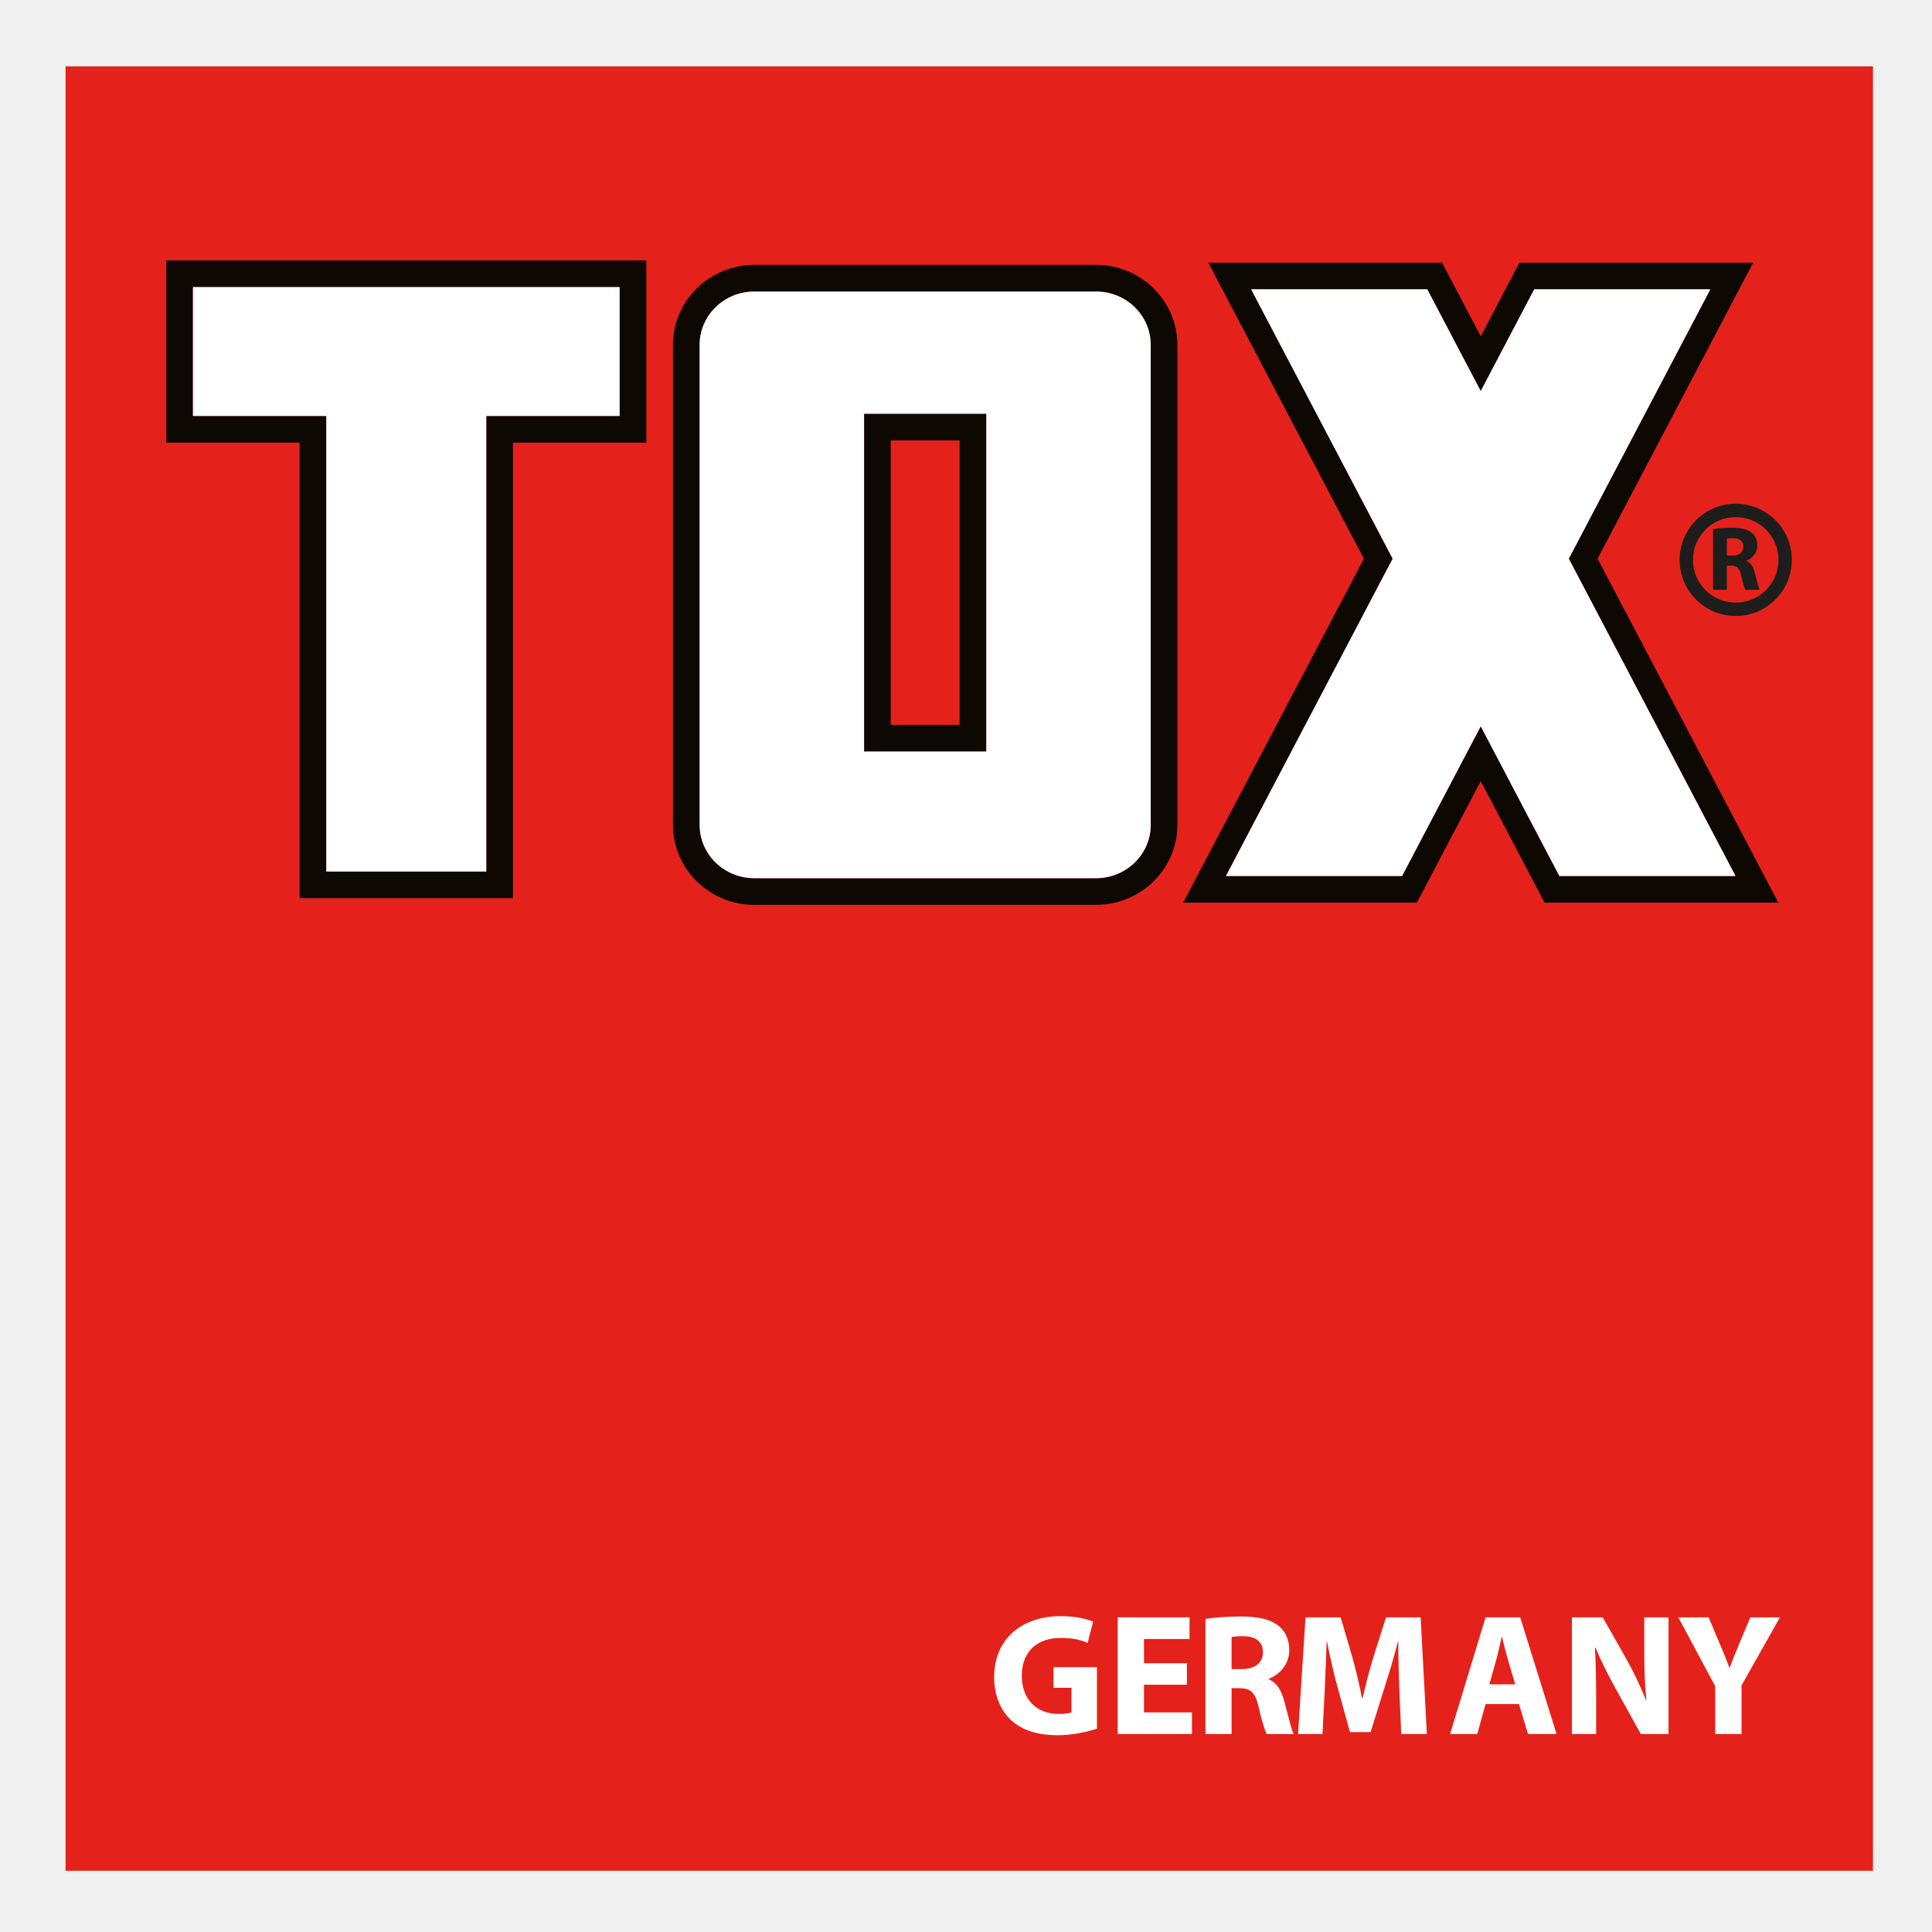
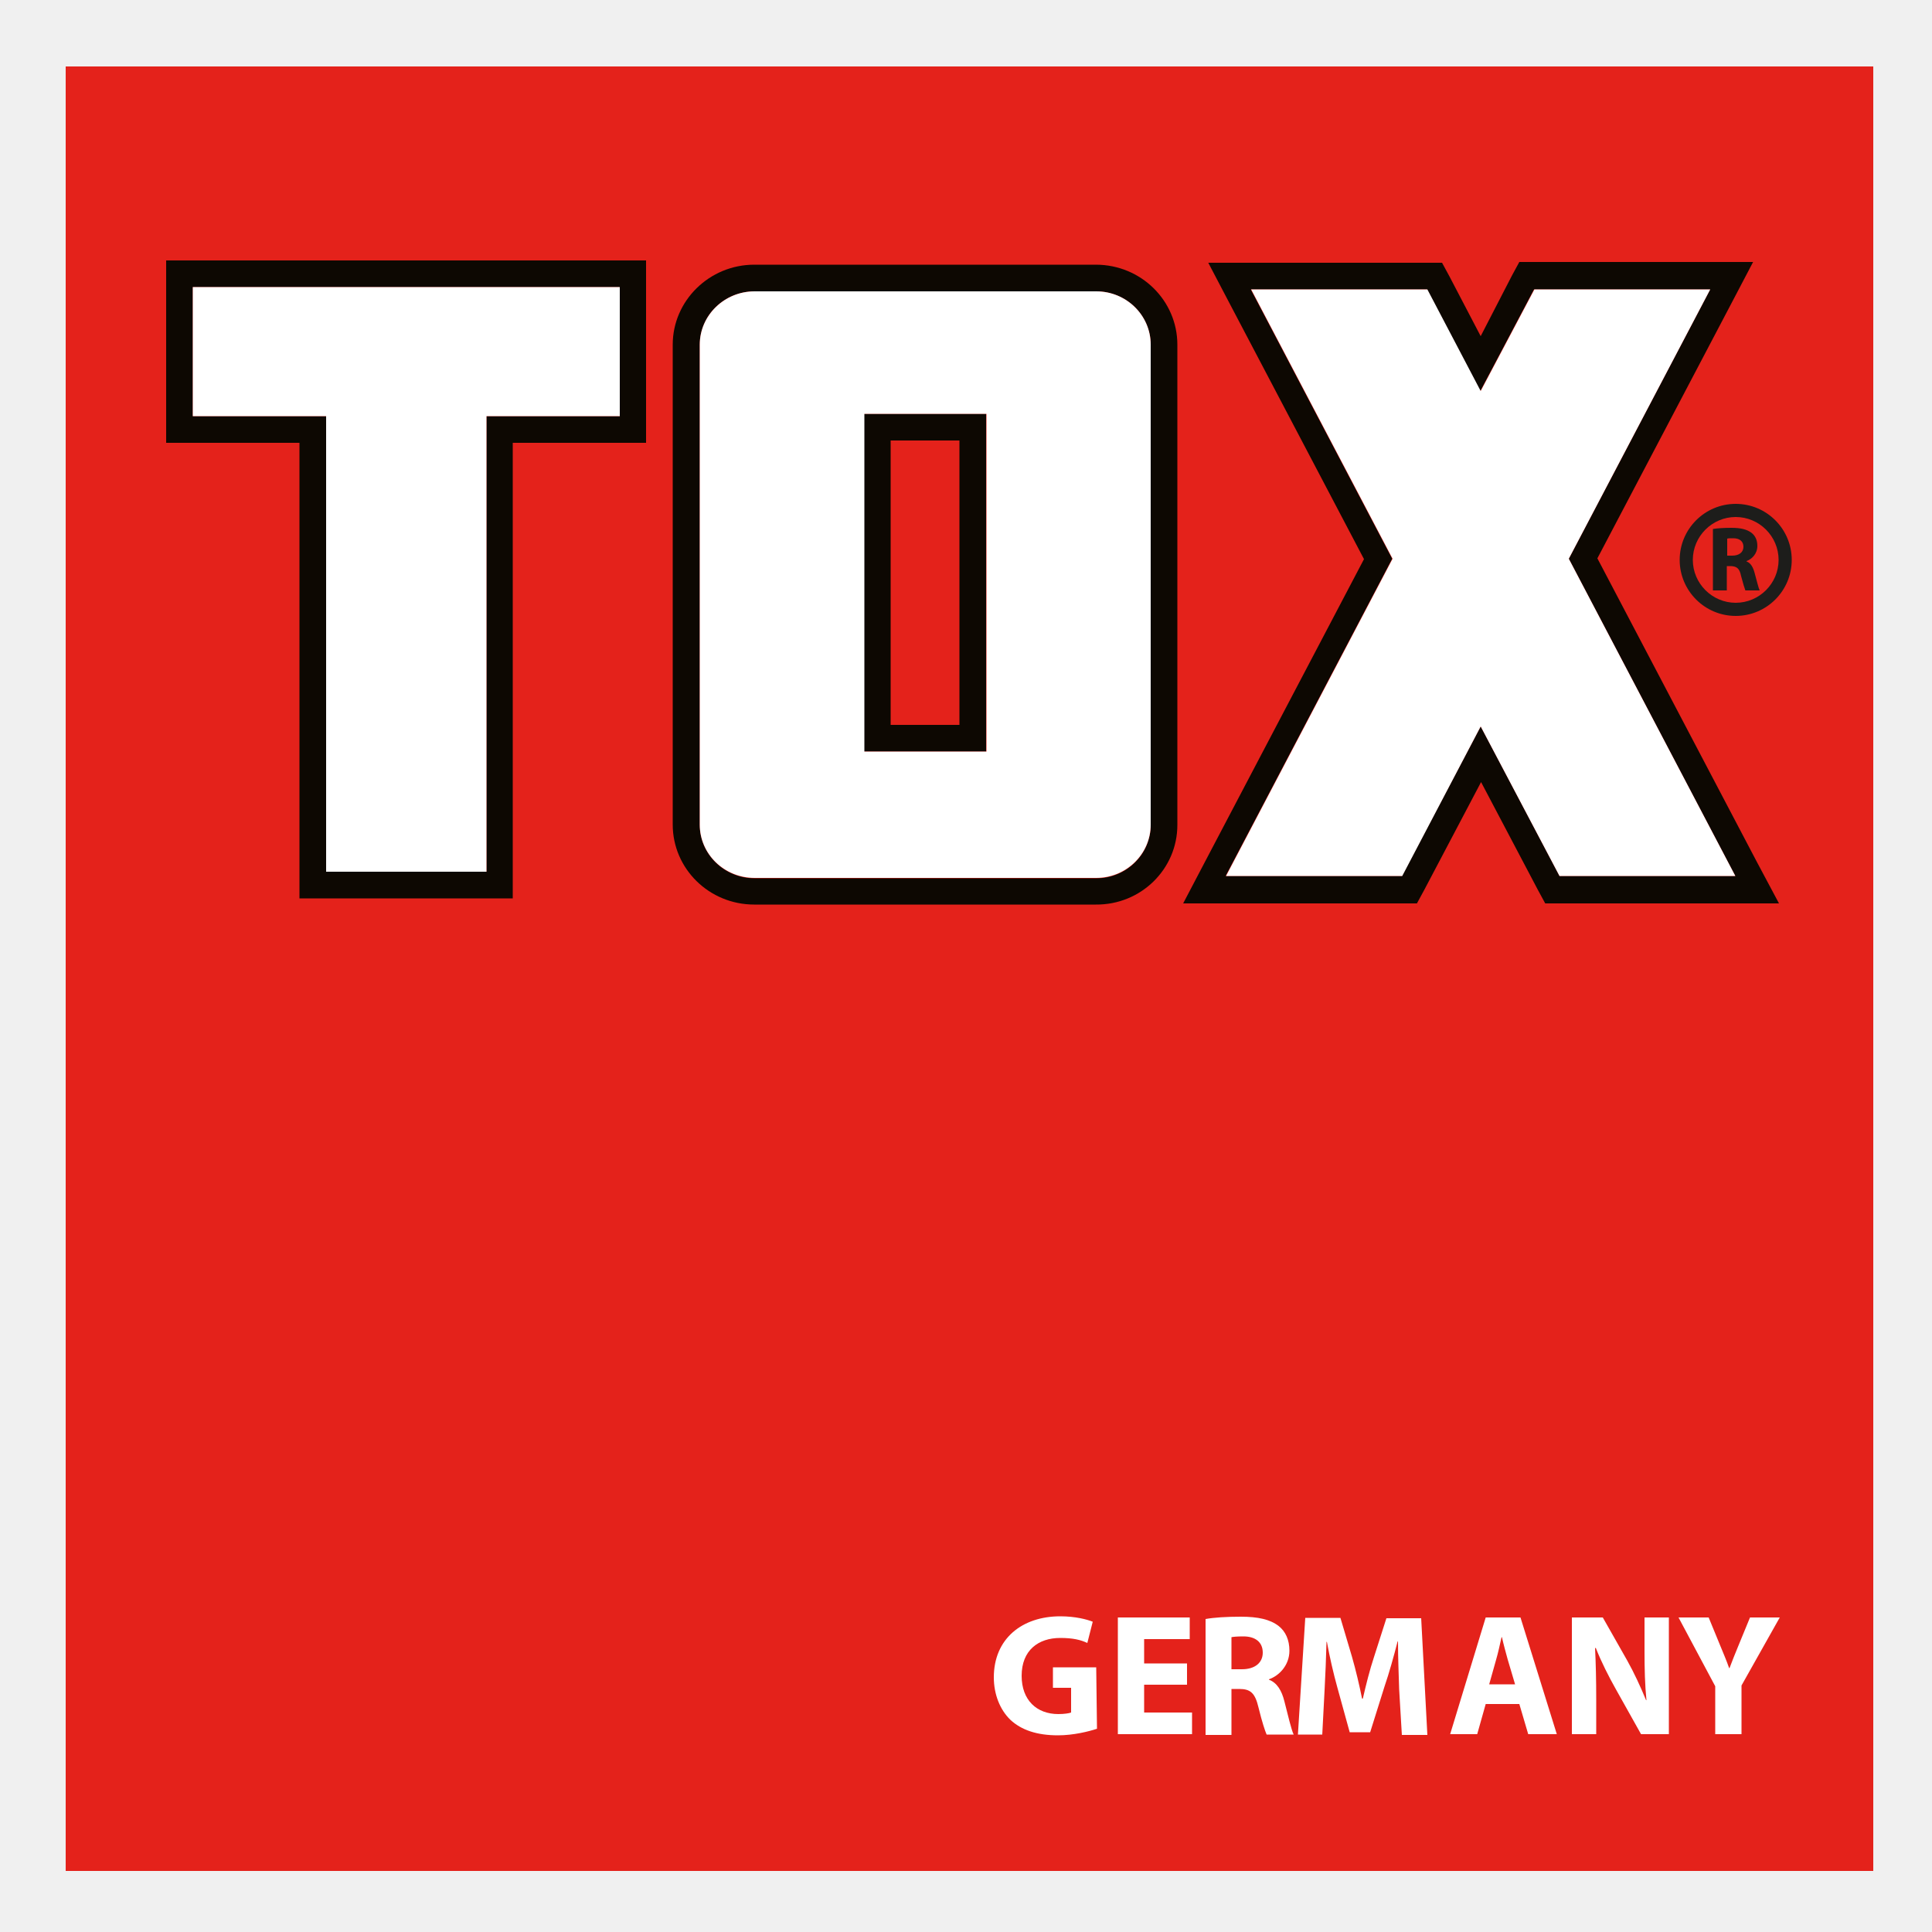
- <svg xmlns="http://www.w3.org/2000/svg" version="1.1" id="Calque_1" x="0px" y="0px" width="500px" height="500px" viewBox="0 0 500 500" enable-background="new 0 0 500 500" xml:space="preserve">
-   <rect x="16.966" y="17.17" fill="#E4221B" width="467.753" height="466.988" />
-   <path fill="#0D0802" d="M49.938,67.396h-6.901v6.901v33.356v6.901h6.901h27.605V225.55v6.901h6.901h41.408h6.901v-6.901V114.555  h27.605h6.901v-6.901V74.297v-6.901h-6.901H49.938z M160.358,107.653h-34.506V225.55H84.444V107.653H49.938V74.297h110.421V107.653z  " />
-   <path fill="#0D0802" d="M304.71,213.473V89.25c0-11.416-9.444-20.704-21.052-20.704h-88.445c-11.607,0-21.052,9.288-21.052,20.704  v124.223c0,11.416,9.444,20.704,21.052,20.704h88.445C295.266,234.177,304.71,224.889,304.71,213.473z M297.809,213.473  c0,7.623-6.335,13.802-14.15,13.802h-88.445c-7.815,0-14.151-6.18-14.151-13.802V89.25c0-7.623,6.335-13.803,14.151-13.803h88.445  c7.815,0,14.15,6.18,14.15,13.803V213.473z" />
-   <path fill="#0D0802" d="M223.62,194.495h31.631v-87.417H223.62V194.495z M230.521,113.979h17.828v73.614h-17.828V113.979z" />
-   <path fill="#0D0802" d="M454.838,223.343l-41.378-78.754l34.868-66.36l5.389-10.259h-11.079h-45.587h-3.828l-1.862,3.544  l-8.147,15.509l-8.148-15.509l-1.862-3.544h-3.828h-45.586h-11.08l5.392,10.259l34.866,66.36l-41.379,78.754l-5.392,10.258h11.08  h45.586h3.828l1.862-3.543l14.661-27.903l14.66,27.903l1.862,3.543h3.828h45.587h11.079L454.838,223.343z M403.563,226.701  l-20.351-38.732l-20.352,38.732h-45.586l43.144-82.111l-36.631-69.717h45.586l13.839,26.338l13.838-26.338h45.587l-36.632,69.717  l43.145,82.111H403.563z" />
-   <polygon fill="#FFFFFF" points="160.358,74.297 49.938,74.297 49.938,107.653 84.444,107.653 84.444,225.55 125.852,225.55   125.852,107.653 160.358,107.653 " />
-   <path fill="#FFFFFF" d="M283.658,75.447h-88.445c-7.815,0-14.151,6.18-14.151,13.803v124.223c0,7.623,6.335,13.802,14.151,13.802  h88.445c7.815,0,14.15-6.18,14.15-13.802V89.25C297.809,81.627,291.474,75.447,283.658,75.447z M255.251,194.495H223.62v-87.417  h31.631V194.495z" />
-   <polygon fill="#FFFFFF" points="449.15,226.701 406.006,144.589 442.638,74.872 397.051,74.872 383.213,101.21 369.374,74.872   323.788,74.872 360.419,144.589 317.275,226.701 362.861,226.701 383.213,187.968 403.563,226.701 " />
+ <svg xmlns="http://www.w3.org/2000/svg" version="1.1" id="Calque_1" x="0px" y="0px" viewBox="0 0 500 500" style="enable-background:new 0 0 500 500;" xml:space="preserve">
+   <style type="text/css">
+ 	.st0{fill:#E4221B;}
+ 	.st1{fill:#0D0802;}
+ 	.st2{fill:#FFFFFF;}
+ 	.st3{fill:#1D1D1B;}
+ </style>
+   <rect x="17" y="17.2" class="st0" width="467.8" height="467" />
+   <path class="st1" d="M49.9,67.4H43v6.9v33.4v6.9h6.9h27.6v111v6.9h6.9h41.4h6.9v-6.9v-111h27.6h6.9v-6.9V74.3v-6.9h-6.9  C160.4,67.4,49.9,67.4,49.9,67.4z M160.4,107.7h-34.5v117.9H84.4V107.7H49.9V74.3h110.4L160.4,107.7L160.4,107.7z" />
+   <path class="st1" d="M304.7,213.5V89.2c0-11.4-9.4-20.7-21.1-20.7h-88.4c-11.6,0-21.1,9.3-21.1,20.7v124.2  c0,11.4,9.4,20.7,21.1,20.7h88.4C295.3,234.2,304.7,224.9,304.7,213.5z M297.8,213.5c0,7.6-6.3,13.8-14.1,13.8h-88.4  c-7.8,0-14.2-6.2-14.2-13.8V89.2c0-7.6,6.3-13.8,14.2-13.8h88.4c7.8,0,14.1,6.2,14.1,13.8V213.5z" />
+   <path class="st1" d="M223.6,194.5h31.6v-87.4h-31.6V194.5z M230.5,114h17.8v73.6h-17.8V114z" />
+   <path class="st1" d="M454.8,223.3l-41.4-78.8l34.9-66.4l5.4-10.3h-11.1h-45.6h-3.8l-1.9,3.5L383.2,87l-8.1-15.5l-1.9-3.5h-3.8h-45.6  h-11.1l5.4,10.3l34.9,66.4l-41.4,78.8l-5.4,10.3h11.1h45.6h3.8l1.9-3.5l14.7-27.9l14.7,27.9l1.9,3.5h3.8h45.6h11.1L454.8,223.3z   M403.6,226.7L383.2,188l-20.4,38.7h-45.6l43.1-82.1l-36.6-69.7h45.6l13.8,26.3L397,74.9h45.6L406,144.6l43.1,82.1L403.6,226.7  L403.6,226.7z" />
+   <polygon class="st2" points="160.4,74.3 49.9,74.3 49.9,107.7 84.4,107.7 84.4,225.6 125.9,225.6 125.9,107.7 160.4,107.7 " />
+   <path class="st2" d="M283.7,75.4h-88.4c-7.8,0-14.2,6.2-14.2,13.8v124.2c0,7.6,6.3,13.8,14.2,13.8h88.4c7.8,0,14.1-6.2,14.1-13.8  V89.2C297.8,81.6,291.5,75.4,283.7,75.4z M255.3,194.5h-31.6v-87.4h31.6L255.3,194.5L255.3,194.5z" />
+   <polygon class="st2" points="449.1,226.7 406,144.6 442.6,74.9 397.1,74.9 383.2,101.2 369.4,74.9 323.8,74.9 360.4,144.6   317.3,226.7 362.9,226.7 383.2,188 403.6,226.7 " />
  <g>
-     <path fill="#1D1D1B" d="M443.341,136.911c1.159-0.188,2.861-0.33,4.803-0.33c2.365,0,4.021,0.354,5.158,1.253   c0.968,0.757,1.489,1.893,1.489,3.36c0,2.01-1.442,3.407-2.814,3.903v0.071c1.111,0.449,1.727,1.49,2.129,2.958   c0.497,1.822,0.971,3.903,1.276,4.519h-3.688c-0.238-0.473-0.641-1.751-1.09-3.714c-0.449-2.011-1.135-2.531-2.626-2.556h-1.065   v6.27h-3.571V136.911z M446.912,143.772h1.42c1.8,0,2.862-0.899,2.862-2.296c0-1.442-0.993-2.199-2.648-2.199   c-0.876,0-1.373,0.047-1.634,0.118V143.772z" />
+     <path class="st3" d="M443.3,136.9c1.2-0.2,2.9-0.3,4.8-0.3c2.4,0,4,0.4,5.2,1.3c1,0.8,1.5,1.9,1.5,3.4c0,2-1.4,3.4-2.8,3.9v0.1   c1.1,0.4,1.7,1.5,2.1,3c0.5,1.8,1,3.9,1.3,4.5h-3.7c-0.2-0.5-0.6-1.8-1.1-3.7c-0.4-2-1.1-2.5-2.6-2.6h-1.1v6.3h-3.6L443.3,136.9   L443.3,136.9z M446.9,143.8h1.4c1.8,0,2.9-0.9,2.9-2.3c0-1.4-1-2.2-2.6-2.2c-0.9,0-1.4,0-1.6,0.1V143.8z" />
  </g>
  <g>
-     <path fill="#1D1D1B" d="M449.206,159.413c-8.007,0-14.521-6.514-14.521-14.521s6.515-14.521,14.521-14.521   s14.521,6.514,14.521,14.521S457.213,159.413,449.206,159.413z M449.206,133.821c-6.104,0-11.071,4.966-11.071,11.071   c0,6.104,4.968,11.071,11.071,11.071s11.071-4.966,11.071-11.071C460.277,138.787,455.31,133.821,449.206,133.821z" />
+     <path class="st3" d="M449.2,159.4c-8,0-14.5-6.5-14.5-14.5s6.5-14.5,14.5-14.5s14.5,6.5,14.5,14.5S457.2,159.4,449.2,159.4z    M449.2,133.8c-6.1,0-11.1,5-11.1,11.1c0,6.1,5,11.1,11.1,11.1s11.1-5,11.1-11.1S455.3,133.8,449.2,133.8z" />
  </g>
  <g>
-     <path fill="#FFFFFF" d="M283.885,447.371c-2.106,0.719-6.09,1.705-10.077,1.705c-5.511,0-9.499-1.391-12.275-4.032   c-2.733-2.643-4.255-6.587-4.255-11.021c0.043-10.035,7.346-15.769,17.246-15.769c3.898,0,6.899,0.762,8.378,1.434l-1.434,5.511   c-1.658-0.764-3.673-1.301-6.989-1.301c-5.689,0-10.032,3.181-10.032,9.768c0,6.272,3.94,9.9,9.538,9.9   c1.525,0,2.779-0.18,3.316-0.404v-6.36h-4.657v-5.33h11.241V447.371z" />
-     <path fill="#FFFFFF" d="M307.173,435.995h-11.111v7.166h12.412v5.601h-19.222v-30.193h18.595v5.601h-11.785v6.271h11.111V435.995z" />
-     <path fill="#FFFFFF" d="M311.974,418.971c2.194-0.357,5.421-0.627,9.091-0.627c4.48,0,7.618,0.672,9.769,2.375   c1.835,1.433,2.823,3.583,2.823,6.359c0,3.808-2.733,6.452-5.33,7.392v0.137c2.103,0.849,3.269,2.821,4.029,5.599   c0.939,3.45,1.838,7.393,2.42,8.557h-6.989c-0.449-0.896-1.21-3.313-2.062-7.034c-0.85-3.808-2.15-4.792-4.972-4.837h-2.016v11.871   h-6.764V418.971z M318.737,431.962h2.688c3.403,0,5.421-1.702,5.421-4.347c0-2.729-1.881-4.165-5.017-4.165   c-1.658,0-2.6,0.09-3.092,0.225V431.962z" />
-     <path fill="#FFFFFF" d="M362.145,437.203c-0.133-3.628-0.268-8.018-0.268-12.407h-0.09c-0.986,3.853-2.239,8.152-3.405,11.69   l-3.671,11.783h-5.331l-3.229-11.648c-0.985-3.585-1.97-7.885-2.731-11.825h-0.088c-0.137,4.075-0.316,8.734-0.494,12.497   l-0.582,11.469h-6.316l1.925-30.193h9.097l2.956,10.08c0.983,3.493,1.88,7.254,2.554,10.795h0.176   c0.809-3.493,1.838-7.481,2.869-10.842l3.183-10.033h8.957l1.613,30.193h-6.63L362.145,437.203z" />
-     <path fill="#FFFFFF" d="M384.469,441.011l-2.152,7.751h-7.034l9.187-30.193h8.956l9.409,30.193h-7.392l-2.329-7.751H384.469z    M392.127,435.902l-1.881-6.404c-0.537-1.793-1.078-4.03-1.525-5.823h-0.09c-0.447,1.793-0.896,4.077-1.386,5.823l-1.793,6.404   H392.127z" />
-     <path fill="#FFFFFF" d="M406.812,448.762v-30.193h7.973l6.272,11.064c1.792,3.181,3.54,6.943,4.927,10.348h0.09   c-0.402-3.985-0.537-8.063-0.537-12.633v-8.779h6.271v30.193h-7.168l-6.45-11.648c-1.795-3.224-3.808-7.121-5.241-10.662h-0.18   c0.223,4.033,0.312,8.288,0.312,13.217v9.094H406.812z" />
-     <path fill="#FFFFFF" d="M443.896,448.762v-12.365l-9.543-17.828h7.838l3.048,7.257c0.939,2.194,1.613,3.808,2.33,5.777h0.09   c0.67-1.88,1.386-3.628,2.285-5.777l3.046-7.257h7.66l-9.945,17.606v12.587H443.896z" />
+     <path class="st2" d="M283.9,447.4c-2.1,0.7-6.1,1.7-10.1,1.7c-5.5,0-9.5-1.4-12.3-4c-2.7-2.6-4.3-6.6-4.3-11   c0-10,7.3-15.8,17.2-15.8c3.9,0,6.9,0.8,8.4,1.4l-1.4,5.5c-1.7-0.8-3.7-1.3-7-1.3c-5.7,0-10,3.2-10,9.8c0,6.3,3.9,9.9,9.5,9.9   c1.5,0,2.8-0.2,3.3-0.4v-6.4h-4.7v-5.3h11.2L283.9,447.4L283.9,447.4z" />
+     <path class="st2" d="M307.2,436h-11.1v7.2h12.4v5.6h-19.2v-30.2h18.6v5.6h-11.8v6.3h11.1V436z" />
+     <path class="st2" d="M312,419c2.2-0.4,5.4-0.6,9.1-0.6c4.5,0,7.6,0.7,9.8,2.4c1.8,1.4,2.8,3.6,2.8,6.4c0,3.8-2.7,6.5-5.3,7.4v0.1   c2.1,0.8,3.3,2.8,4,5.6c0.9,3.5,1.8,7.4,2.4,8.6h-7c-0.4-0.9-1.2-3.3-2.1-7c-0.9-3.8-2.1-4.8-5-4.8h-2v11.9H312L312,419L312,419z    M318.7,432h2.7c3.4,0,5.4-1.7,5.4-4.3c0-2.7-1.9-4.2-5-4.2c-1.7,0-2.6,0.1-3.1,0.2L318.7,432L318.7,432z" />
+     <path class="st2" d="M362.1,437.2c-0.1-3.6-0.3-8-0.3-12.4h-0.1c-1,3.9-2.2,8.2-3.4,11.7l-3.7,11.8h-5.3l-3.2-11.6   c-1-3.6-2-7.9-2.7-11.8h-0.1c-0.1,4.1-0.3,8.7-0.5,12.5l-0.6,11.5h-6.3l1.9-30.2h9.1l3,10.1c1,3.5,1.9,7.3,2.6,10.8h0.2   c0.8-3.5,1.8-7.5,2.9-10.8l3.2-10h9l1.6,30.2h-6.6L362.1,437.2z" />
+     <path class="st2" d="M384.5,441l-2.2,7.8h-7l9.2-30.2h9l9.4,30.2h-7.4l-2.3-7.8H384.5z M392.1,435.9l-1.9-6.4   c-0.5-1.8-1.1-4-1.5-5.8h-0.1c-0.4,1.8-0.9,4.1-1.4,5.8l-1.8,6.4H392.1z" />
+     <path class="st2" d="M406.8,448.8v-30.2h8l6.3,11.1c1.8,3.2,3.5,6.9,4.9,10.3h0.1c-0.4-4-0.5-8.1-0.5-12.6v-8.8h6.3v30.2h-7.2   l-6.5-11.6c-1.8-3.2-3.8-7.1-5.2-10.7h-0.2c0.2,4,0.3,8.3,0.3,13.2v9.1L406.8,448.8L406.8,448.8z" />
+     <path class="st2" d="M443.9,448.8v-12.4l-9.5-17.8h7.8l3,7.3c0.9,2.2,1.6,3.8,2.3,5.8h0.1c0.7-1.9,1.4-3.6,2.3-5.8l3-7.3h7.7   l-9.9,17.6v12.6H443.9z" />
  </g>
</svg>
